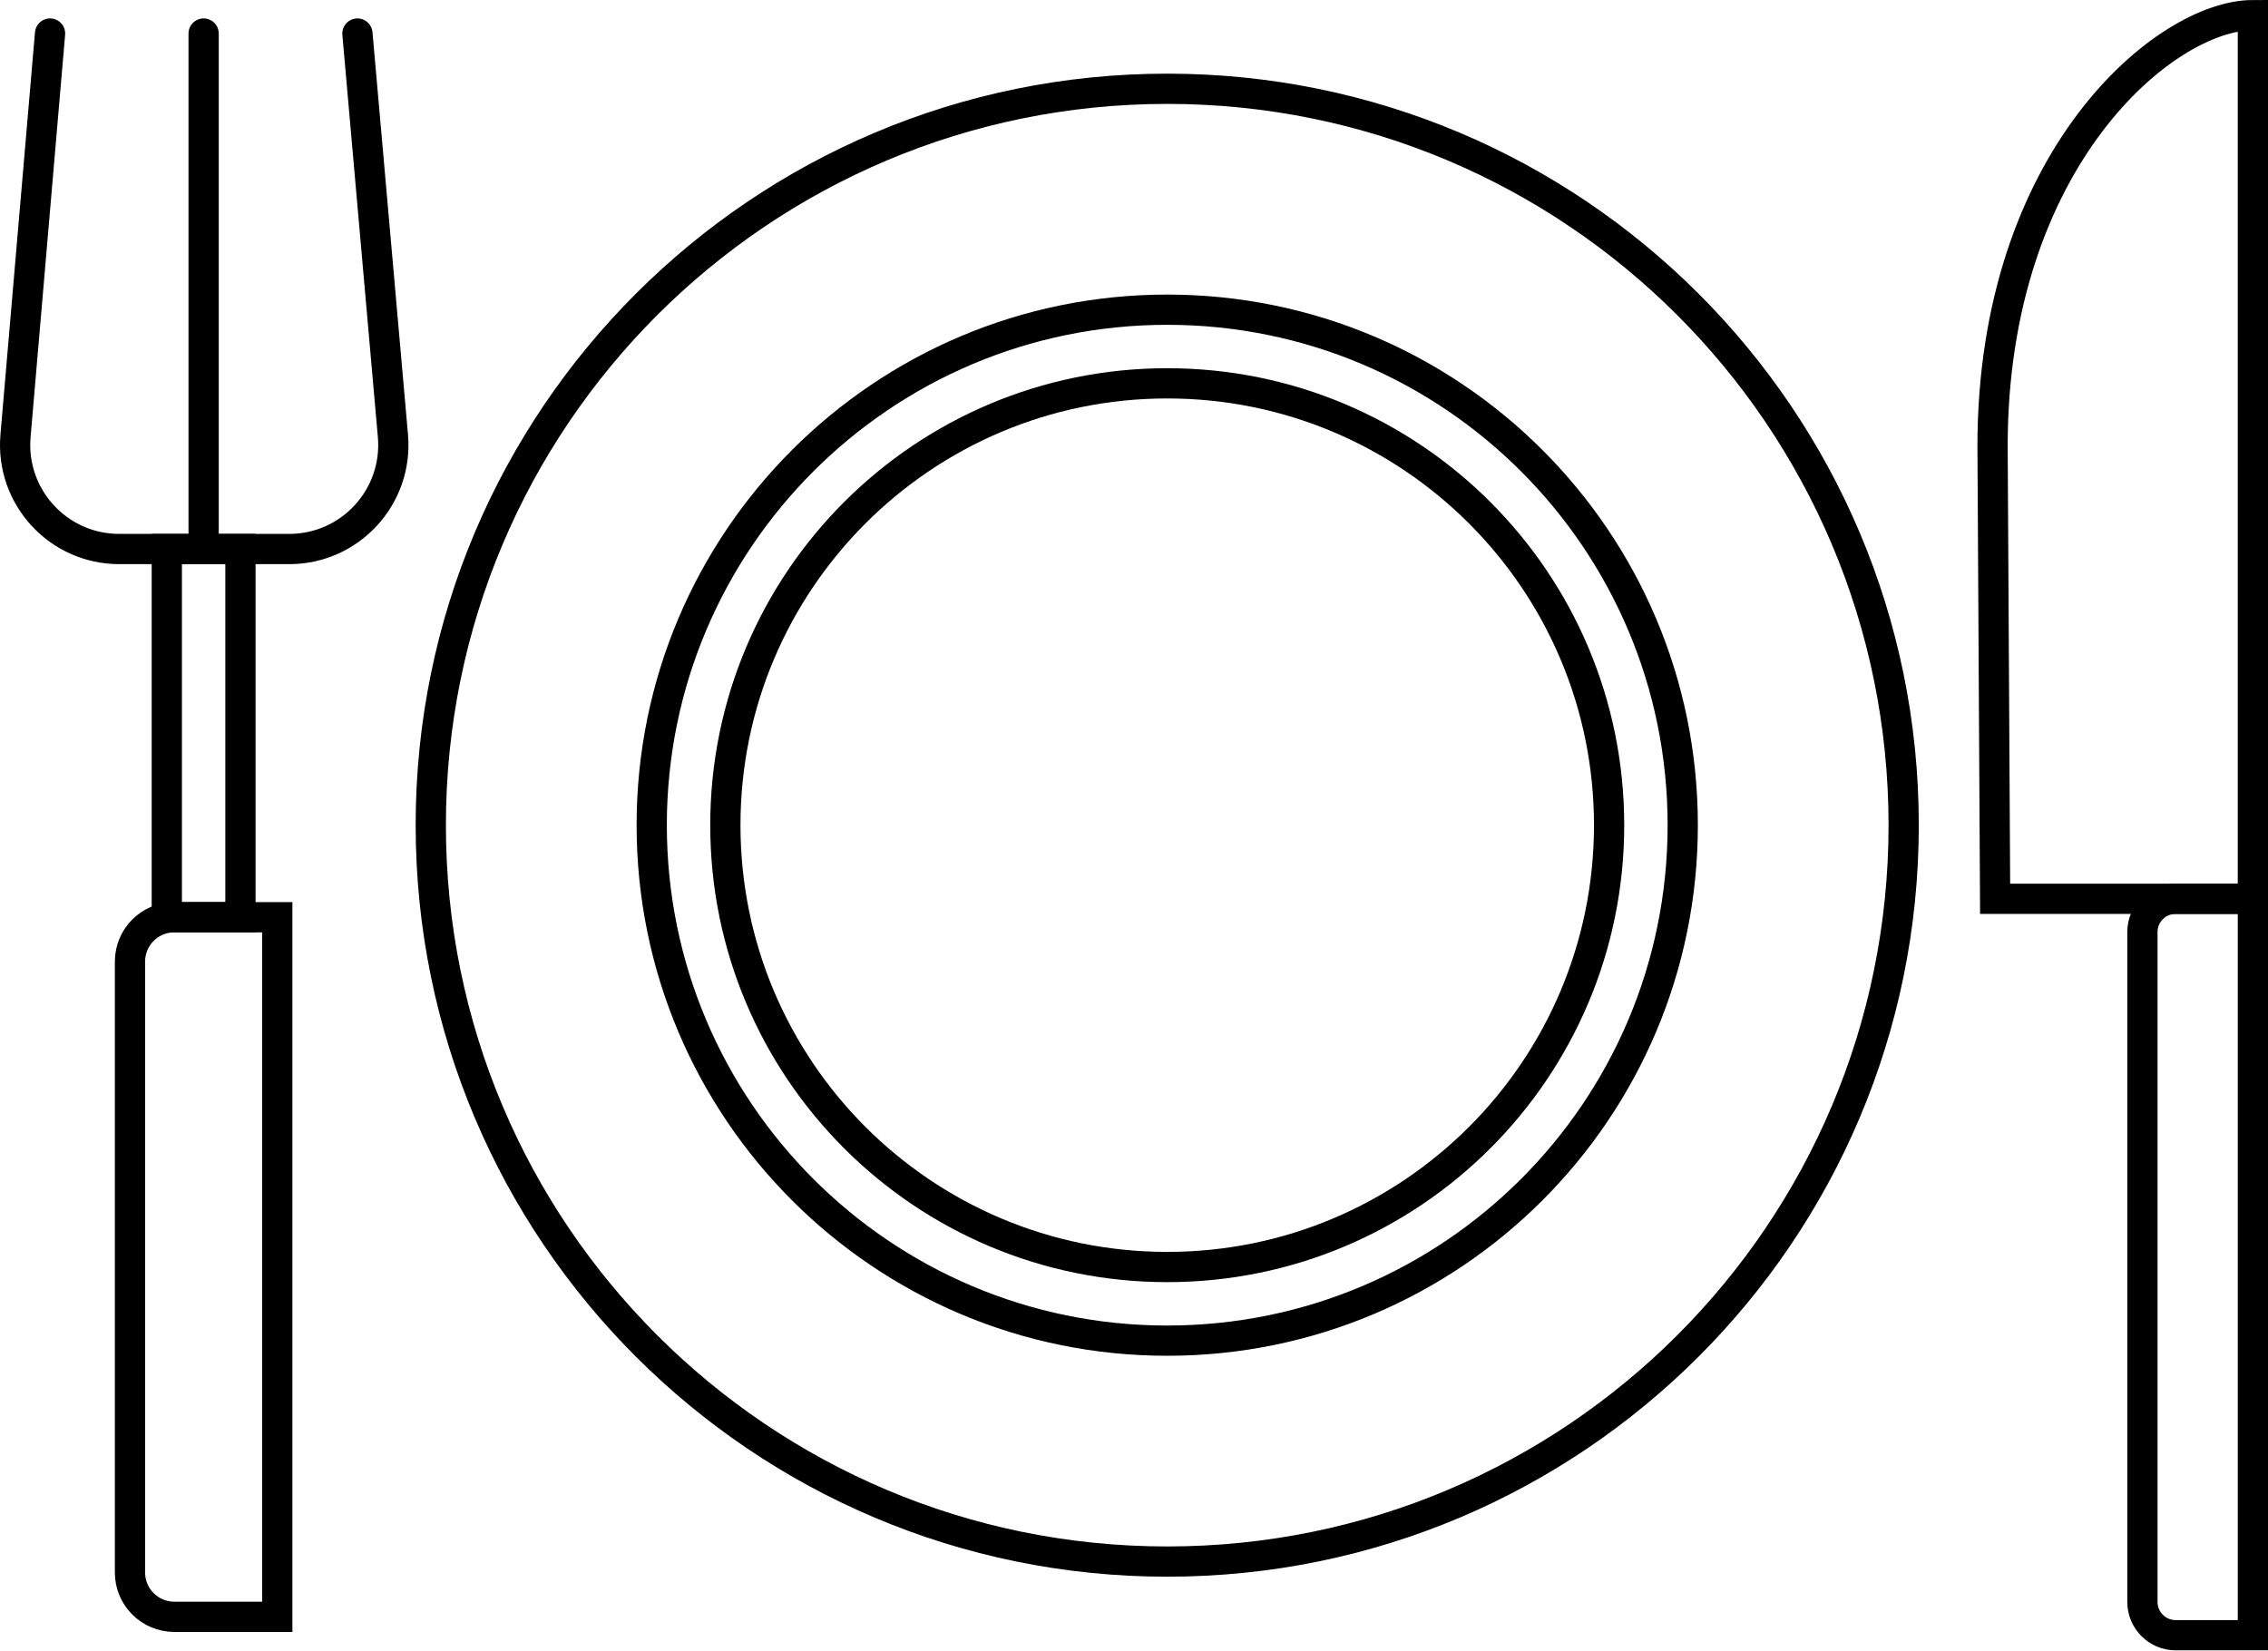
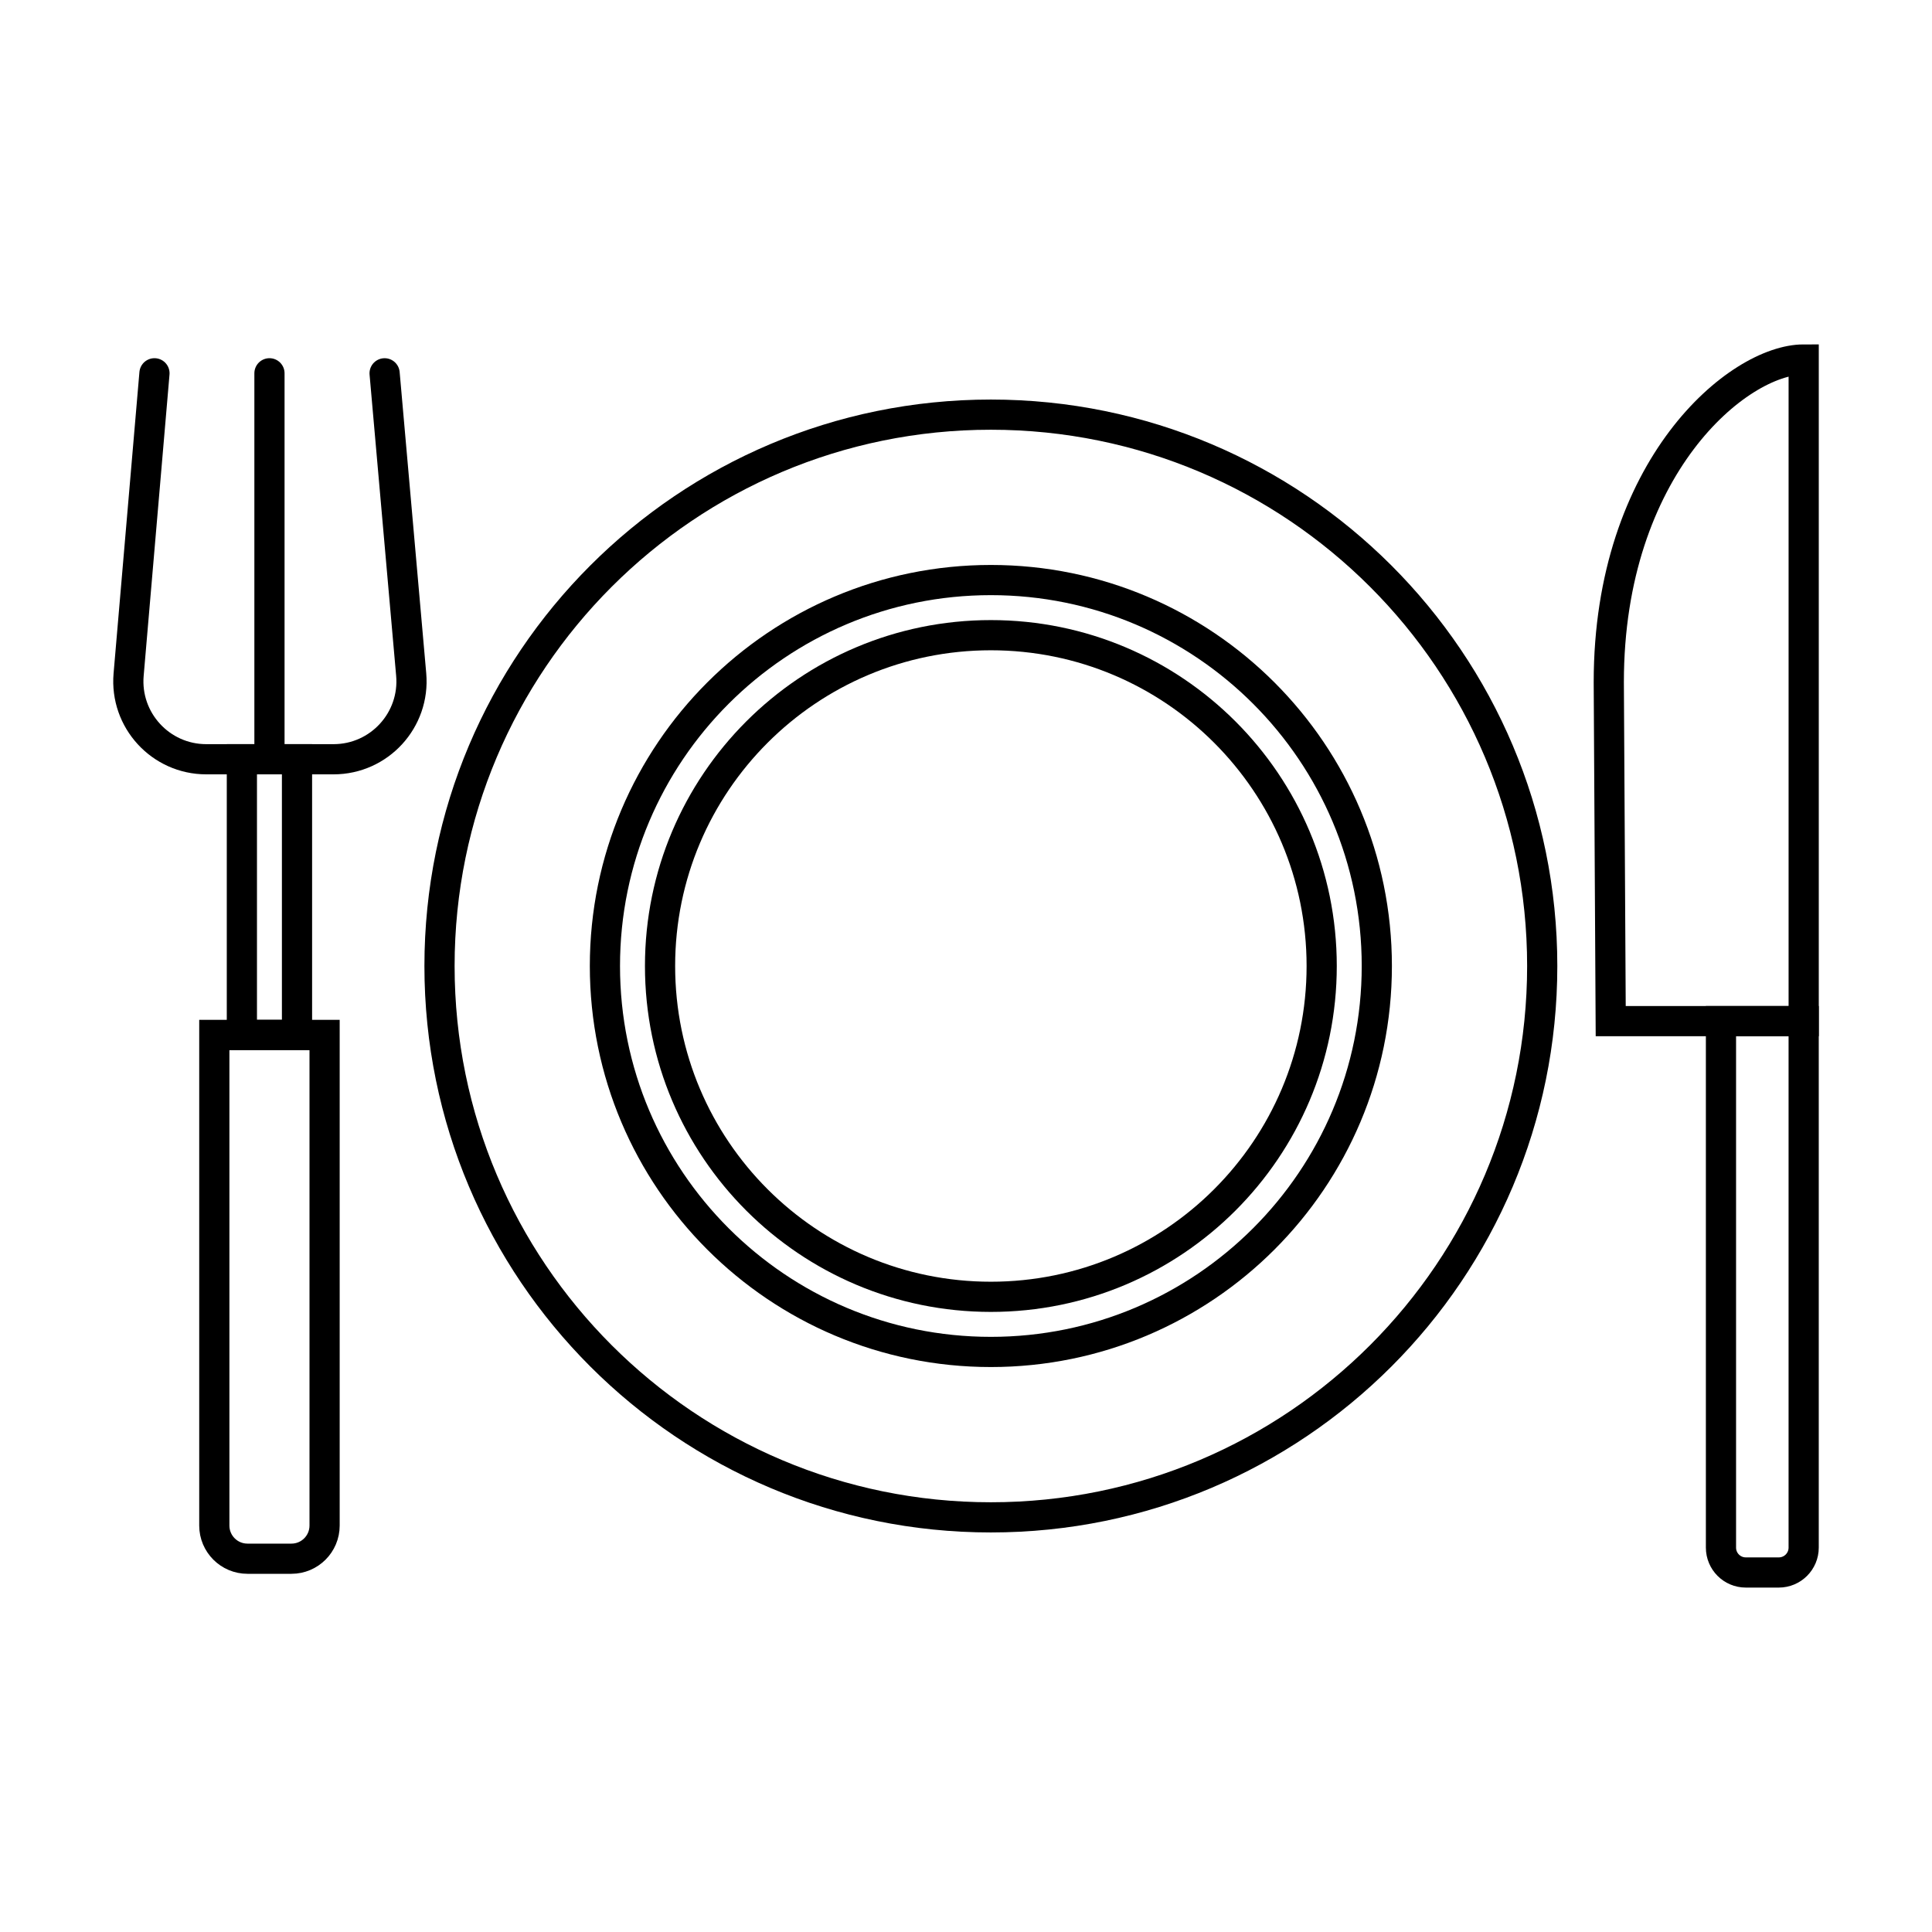
- <svg xmlns="http://www.w3.org/2000/svg" id="Layer_2" data-name="Layer 2" viewBox="0 0 899.97 654.91">
-   <defs>
-     <style>
-       .cls-1 {
-         stroke-linecap: round;
-       }
- 
-       .cls-1, .cls-2 {
-         fill: none;
-         stroke: #000;
-         stroke-miterlimit: 10;
-         stroke-width: 12px;
-       }
-     </style>
-   </defs>
+ <svg xmlns="http://www.w3.org/2000/svg" version="1.1" id="Layer_2" x="0px" y="0px" width="1024px" height="1024px" viewBox="0 0 1024 1024" style="enable-background:new 0 0 1024 1024;" xml:space="preserve">
+   <style type="text/css">
+ 	.st0{fill:none;stroke:#000000;stroke-width:16;stroke-miterlimit:10;}
+ 	.st1{fill:none;stroke:#000000;stroke-width:16;stroke-linecap:round;stroke-miterlimit:10;}
+ </style>
  <g>
-     <path class="cls-2" d="m69.15,363.99h40.88v277.62h-40.88c-9.7,0-17.57-7.87-17.57-17.57v-242.48c0-9.7,7.87-17.57,17.57-17.57Z" />
-     <path class="cls-1" d="m19.86,13.31L6.15,173.04c-2.06,24.11,16.95,44.83,41.14,44.83h67.49c24.24,0,43.27-20.78,41.14-44.92l-14.09-159.64" />
-     <line class="cls-1" x1="80.8" y1="217.87" x2="80.8" y2="13.31" />
-     <rect class="cls-2" x="66.19" y="217.87" width="29.22" height="146.12" />
+     <path class="st0" d="M113.59,808.58V548.53h58.45v260.05c0,9.7-7.87,17.57-17.57,17.57h-23.3   C121.46,826.15,113.59,818.28,113.59,808.58z" />
+     <path class="st1" d="M81.87,197.85l-13.7,159.74c-2.06,24.11,16.95,44.83,41.14,44.83h18.9h14.61h14.61h19.37   c24.24,0,43.27-20.78,41.14-44.92l-14.09-159.64" />
+     <line class="st1" x1="142.82" y1="402.41" x2="142.82" y2="197.85" />
+     <rect x="128.2" y="402.41" class="st0" width="29.22" height="146.12" />
  </g>
  <g>
-     <circle class="cls-1" cx="463.17" cy="327.46" r="292.23" />
-     <circle class="cls-1" cx="463.17" cy="327.46" r="175.34" />
-     <circle class="cls-1" cx="463.17" cy="327.46" r="204.56" />
+     <circle class="st1" cx="525.18" cy="512" r="292.23" />
+     <circle class="st1" cx="525.18" cy="512" r="175.34" />
+     <circle class="st1" cx="525.18" cy="512" r="204.56" />
  </g>
  <g>
-     <path class="cls-1" d="m791.69,356.68l-1.02-179.63c0-114.13,68.62-171.05,103.3-171.05h0v350.68h-102.28Z" />
-     <path class="cls-2" d="m863.32,356.68h30.66v292.23h-30.66c-7.27,0-13.18-5.91-13.18-13.18v-265.88c0-7.27,5.91-13.18,13.18-13.18Z" />
+     <path class="st1" d="M853.71,541.22l-1.02-179.63c0-114.13,68.62-171.05,103.3-171.05l0,0v350.68H853.71z" />
+     <path class="st0" d="M912.15,820.28V541.22h43.83v279.05c0,7.28-5.9,13.18-13.18,13.18h-17.48   C918.05,833.46,912.15,827.56,912.15,820.28z" />
  </g>
</svg>
